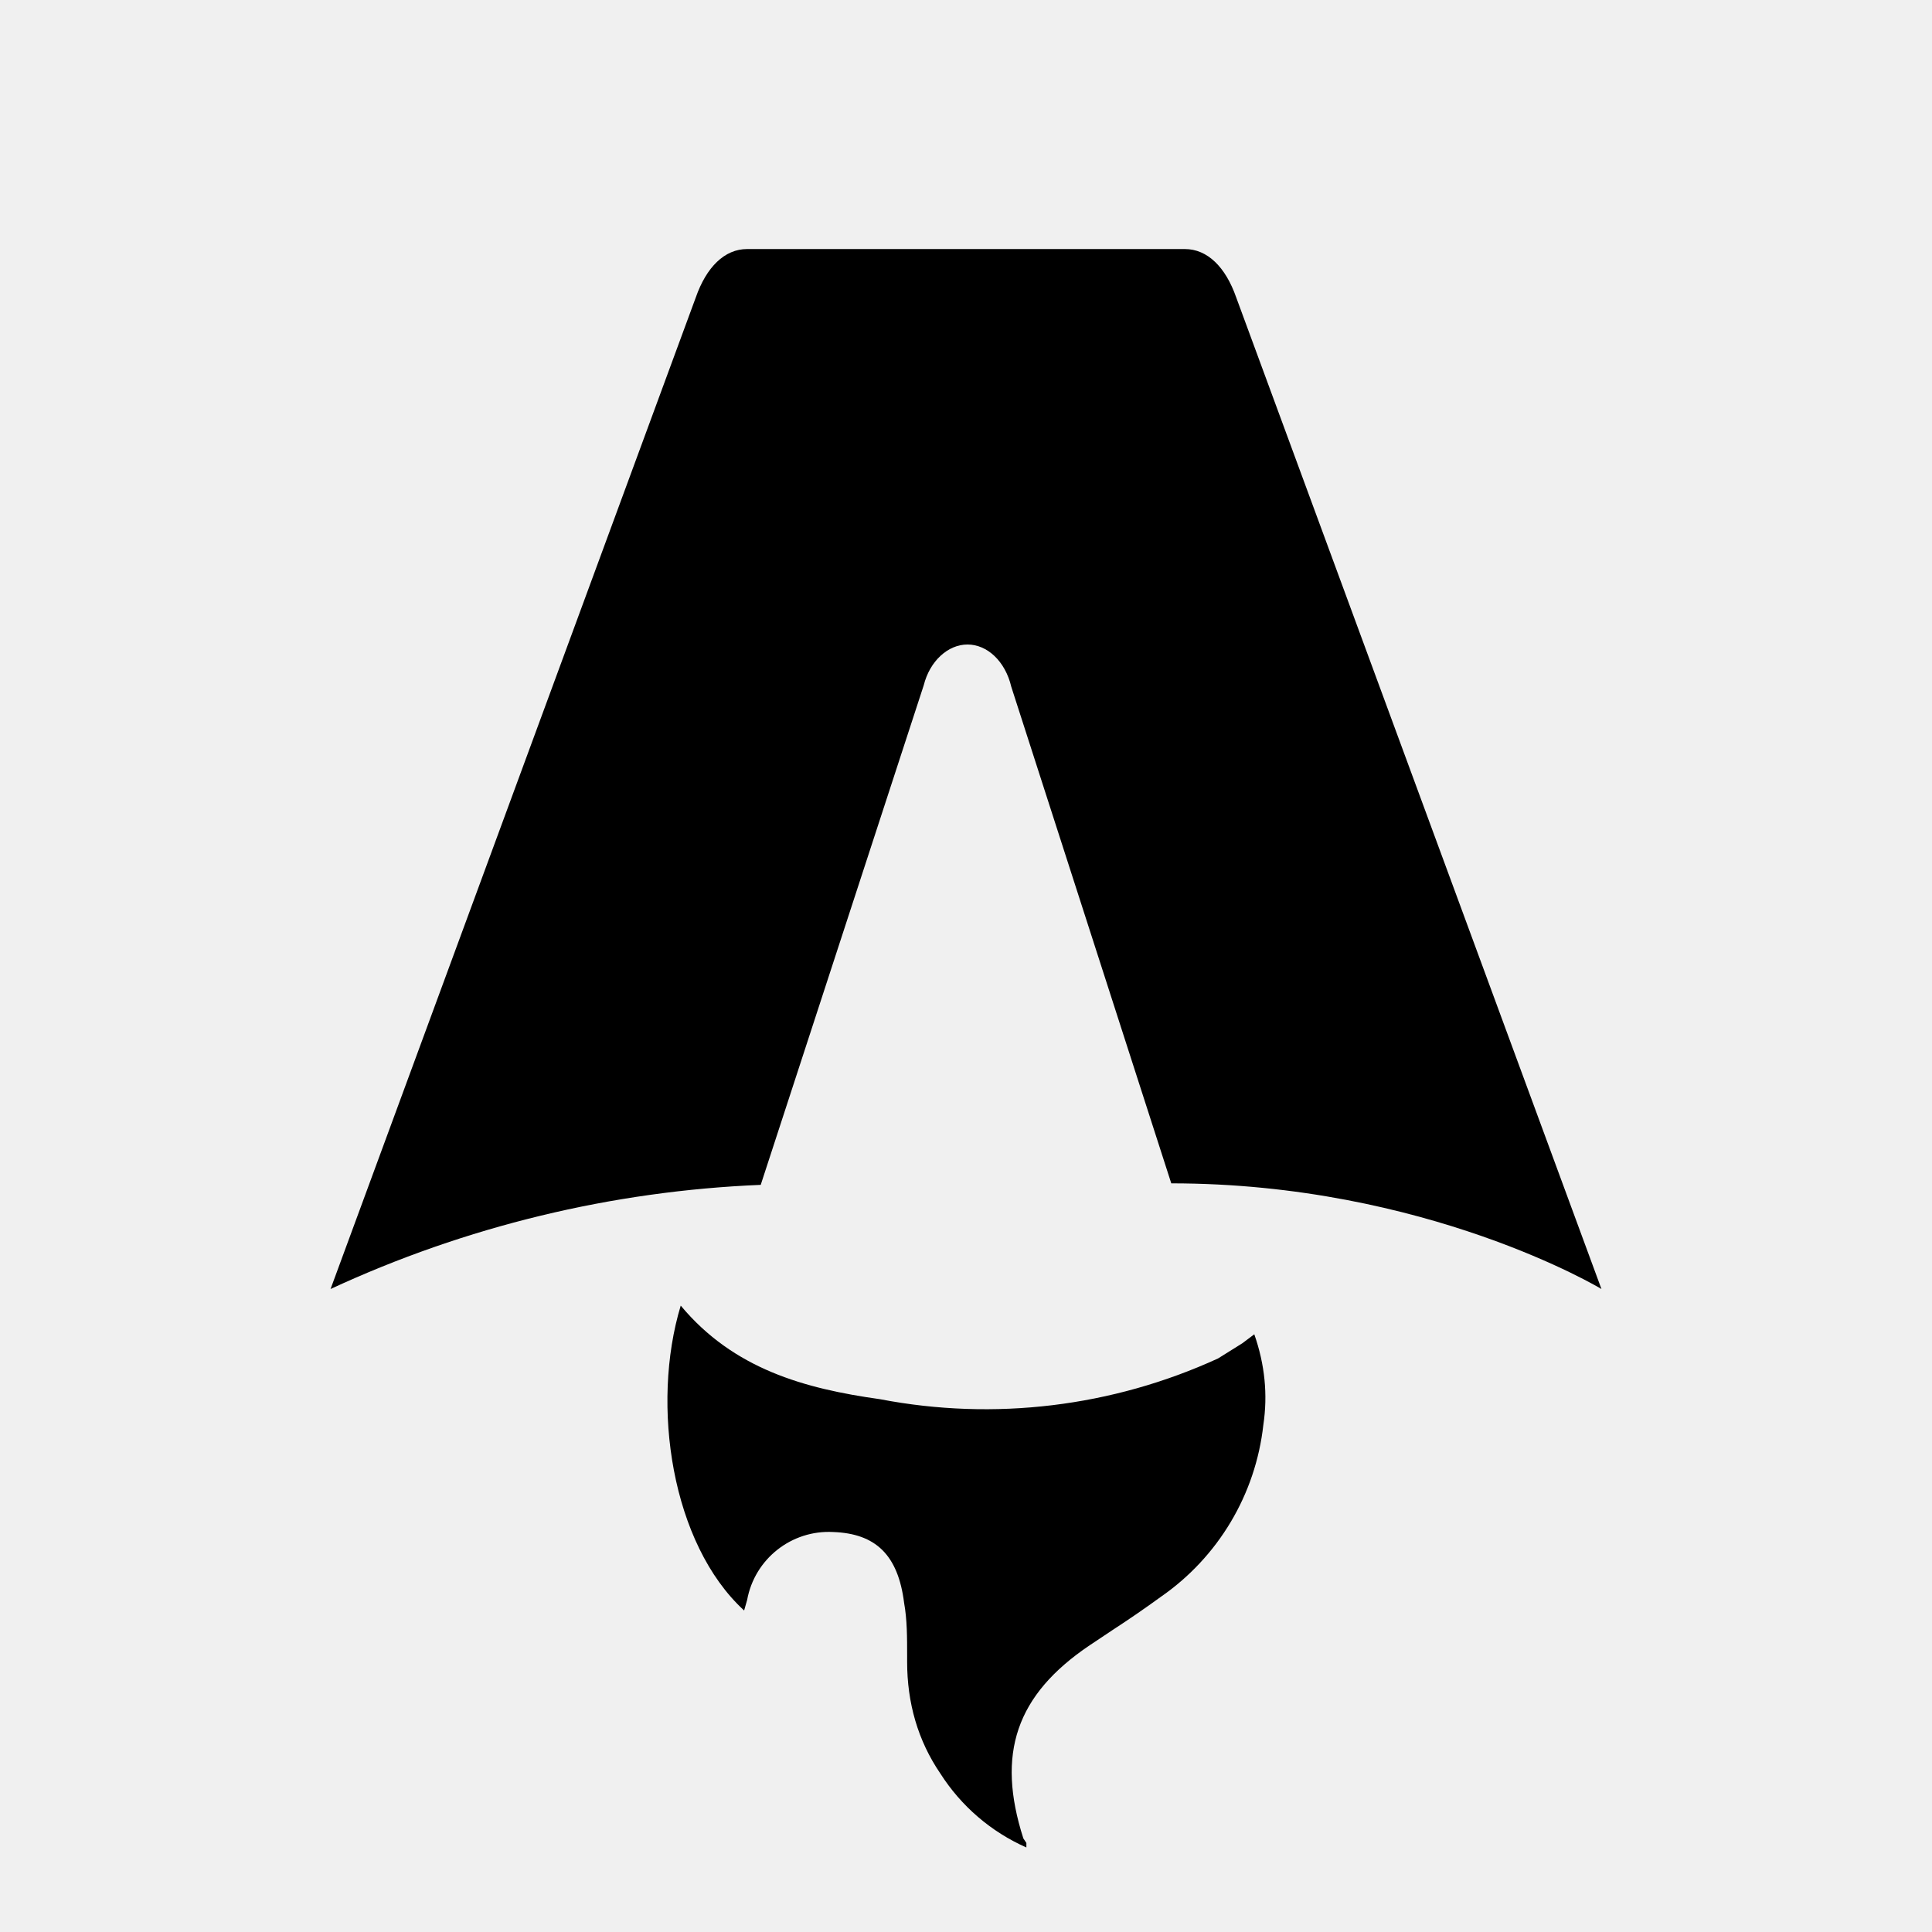
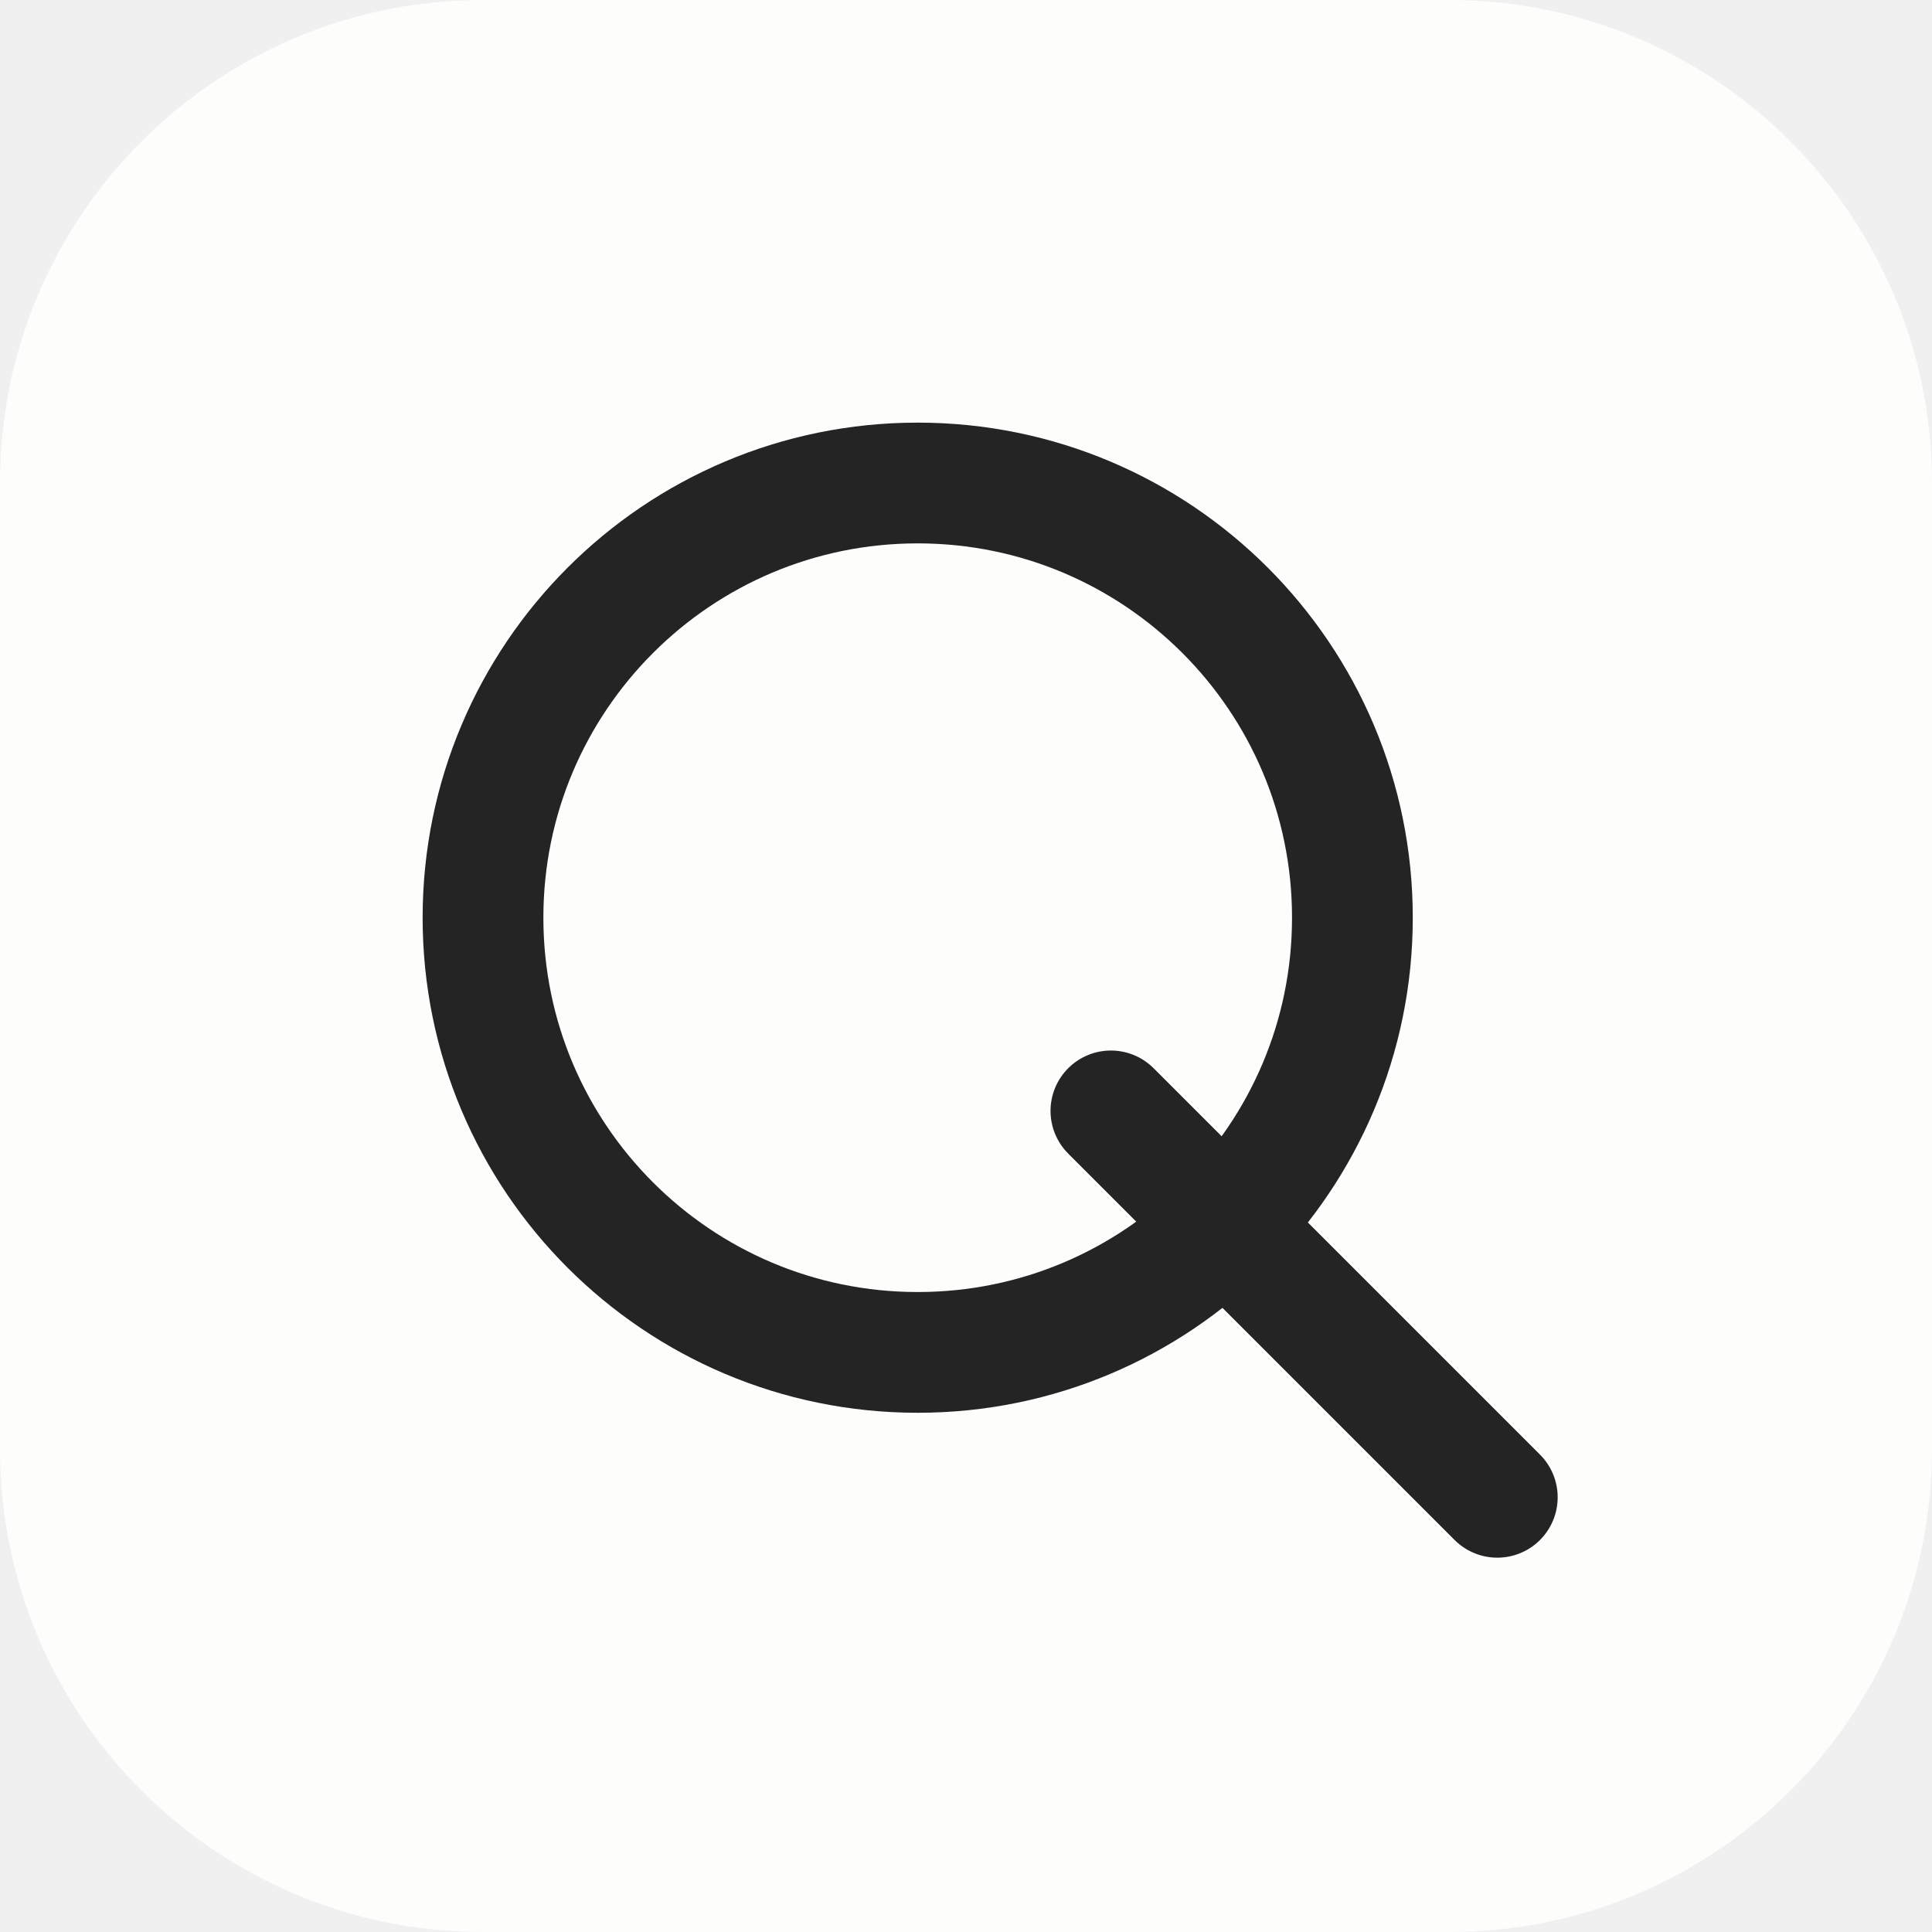
- <svg xmlns="http://www.w3.org/2000/svg" fill="none" viewBox="0 0 128 128">
-   <path d="M50.4 78.5a75.1 75.1 0 0 0-28.5 6.9l24.2-65.7c.7-2 1.9-3.2 3.4-3.2h29c1.5 0 2.7 1.2 3.4 3.2l24.2 65.7s-11.6-7-28.5-7L67 45.5c-.4-1.7-1.6-2.8-2.9-2.8-1.3 0-2.5 1.1-2.9 2.7L50.4 78.5Zm-1.1 28.2Zm-4.2-20.2c-2 6.6-.6 15.8 4.2 20.2a17.5 17.5 0 0 1 .2-.7 5.5 5.5 0 0 1 5.7-4.5c2.8.1 4.3 1.5 4.7 4.7.2 1.1.2 2.3.2 3.5v.4c0 2.7.7 5.2 2.2 7.4a13 13 0 0 0 5.7 4.9v-.3l-.2-.3c-1.8-5.6-.5-9.5 4.4-12.8l1.5-1a73 73 0 0 0 3.2-2.2 16 16 0 0 0 6.8-11.4c.3-2 .1-4-.6-6l-.8.6-1.6 1a37 37 0 0 1-22.4 2.7c-5-.7-9.7-2-13.2-6.2Z" />
-   <style>
-         path { fill: #000; }
-         @media (prefers-color-scheme: dark) {
-             path { fill: #FFF; }
-         }
-     </style>
+ <svg xmlns="http://www.w3.org/2000/svg" viewBox="0 0 40 40">
+   <rect width="40" height="40" rx="10" fill="#fdfdfc" />
+   <g fill="none" stroke="#242424" stroke-width="2.5" stroke-linecap="round">
+     <circle cx="19" cy="19" r="9" />
+     <path d="m23 23 8 8" />
+   </g>
</svg>
